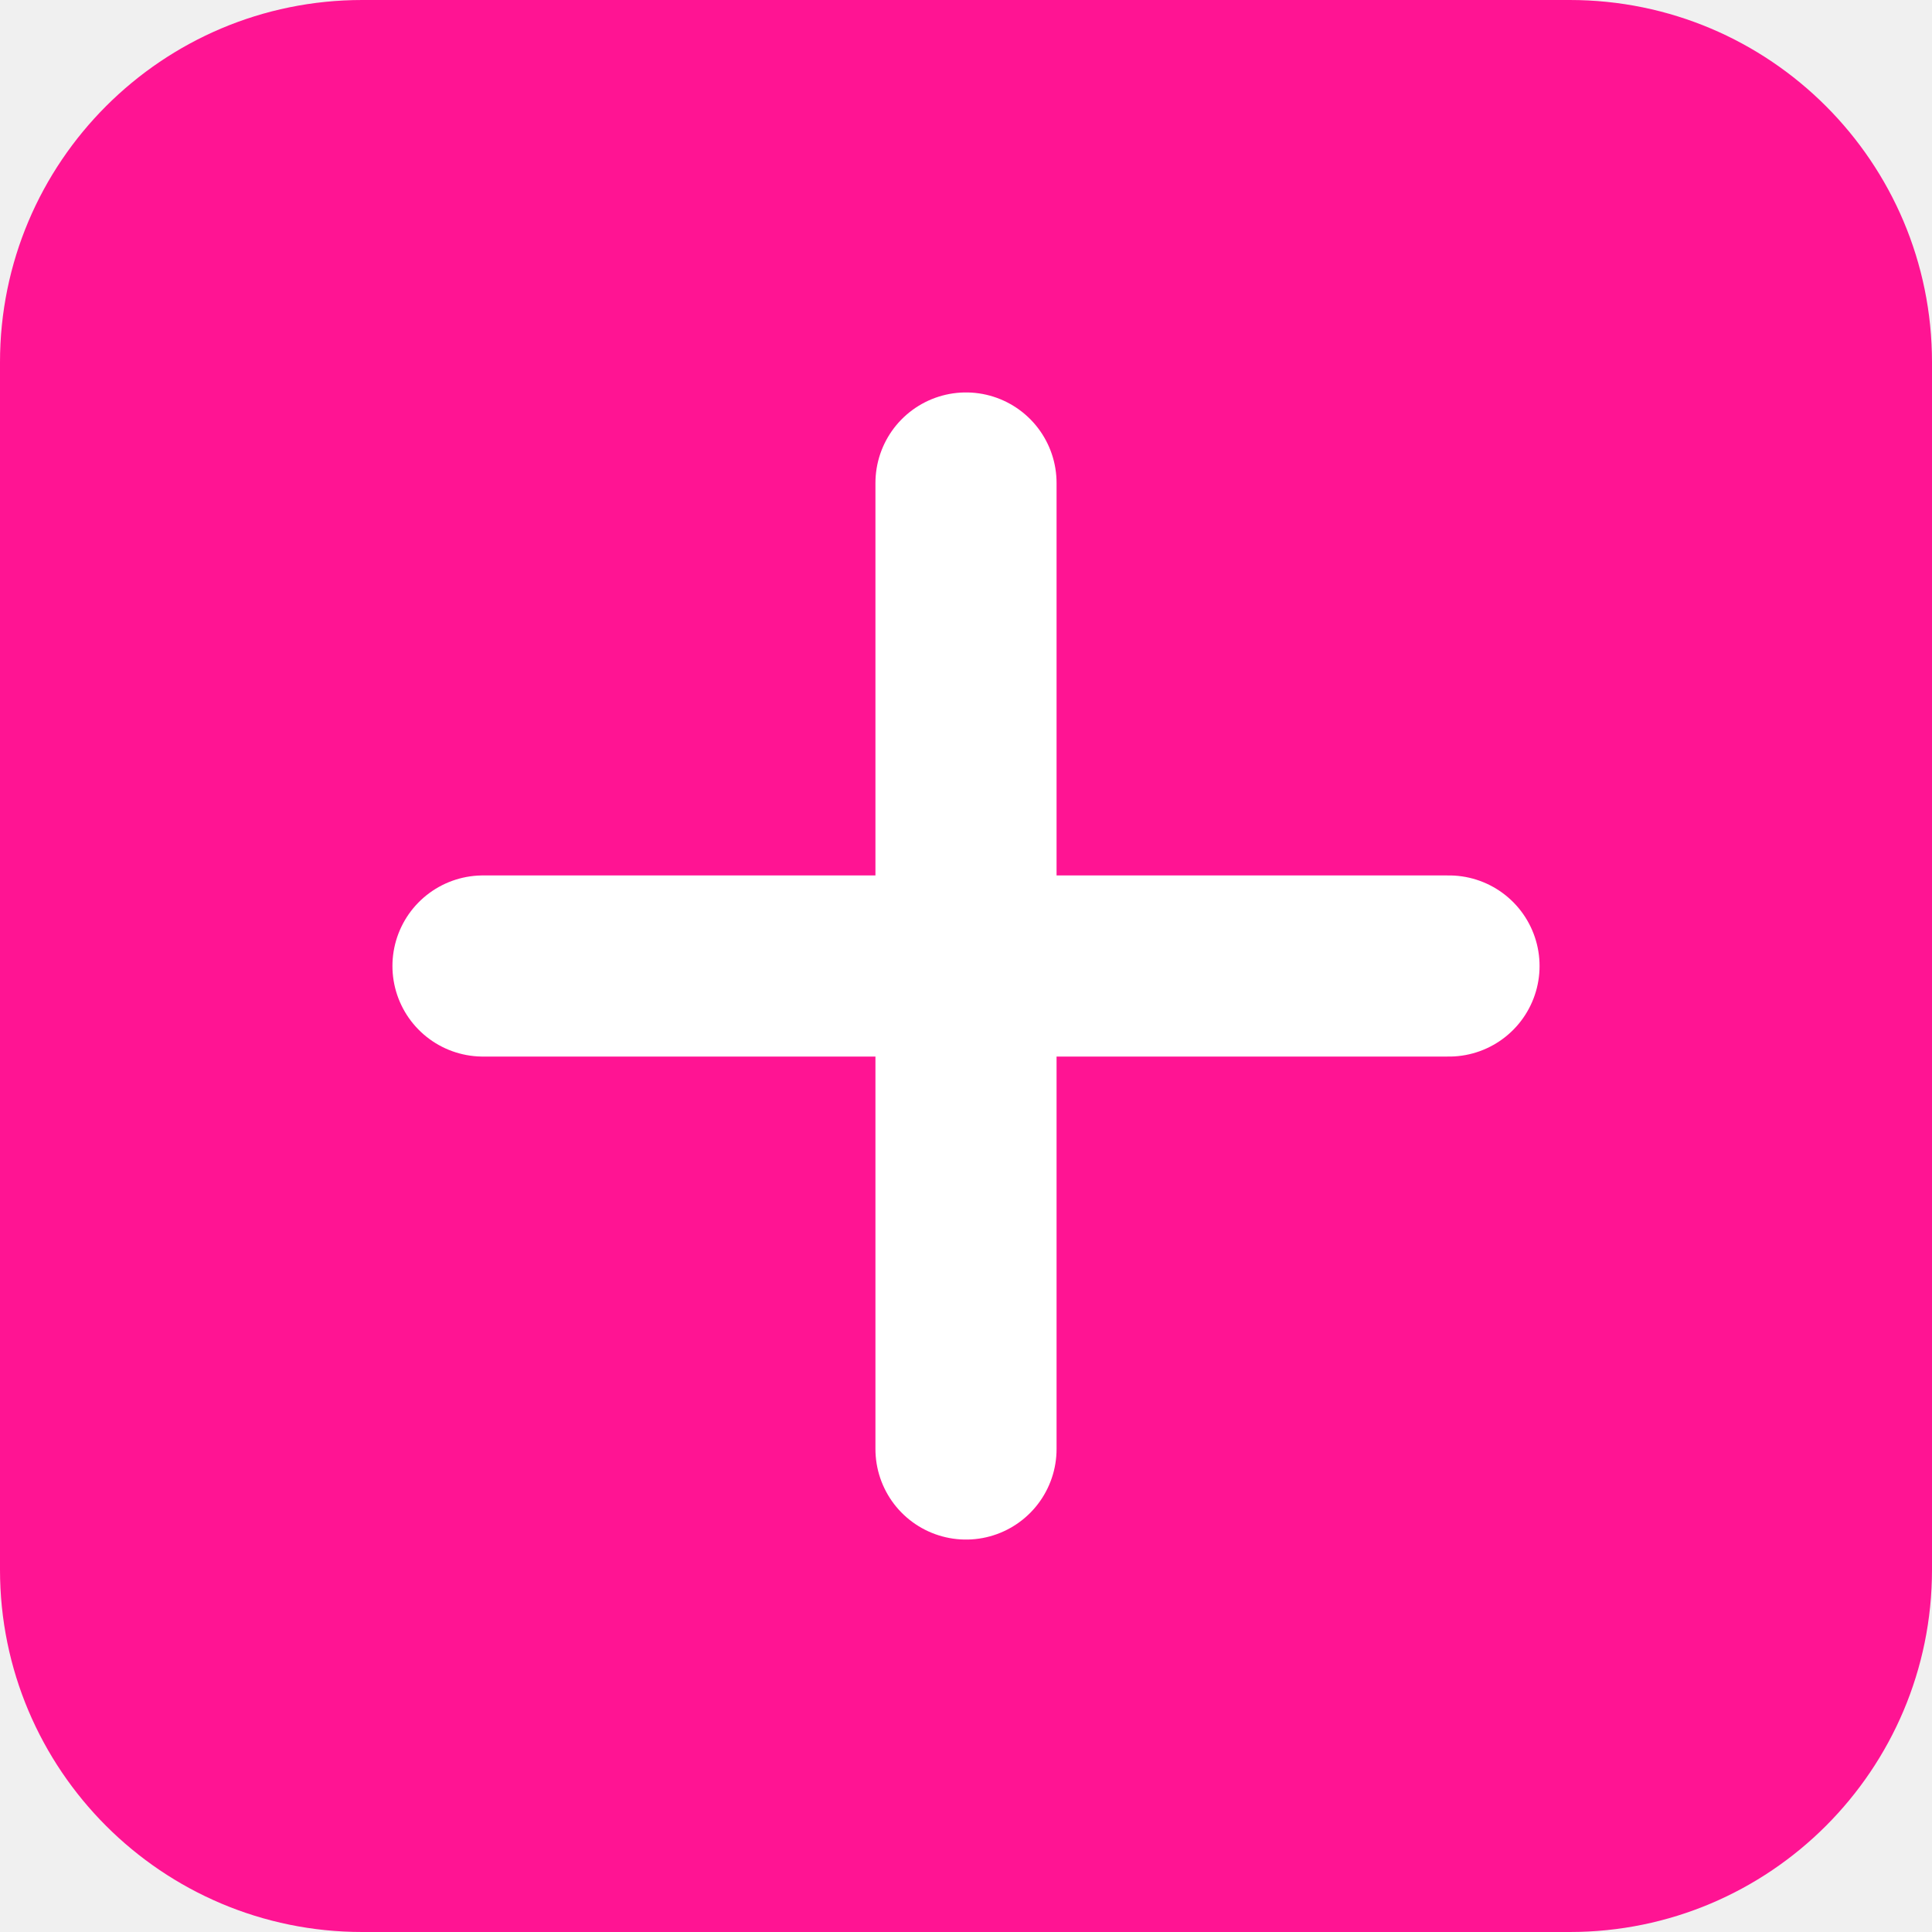
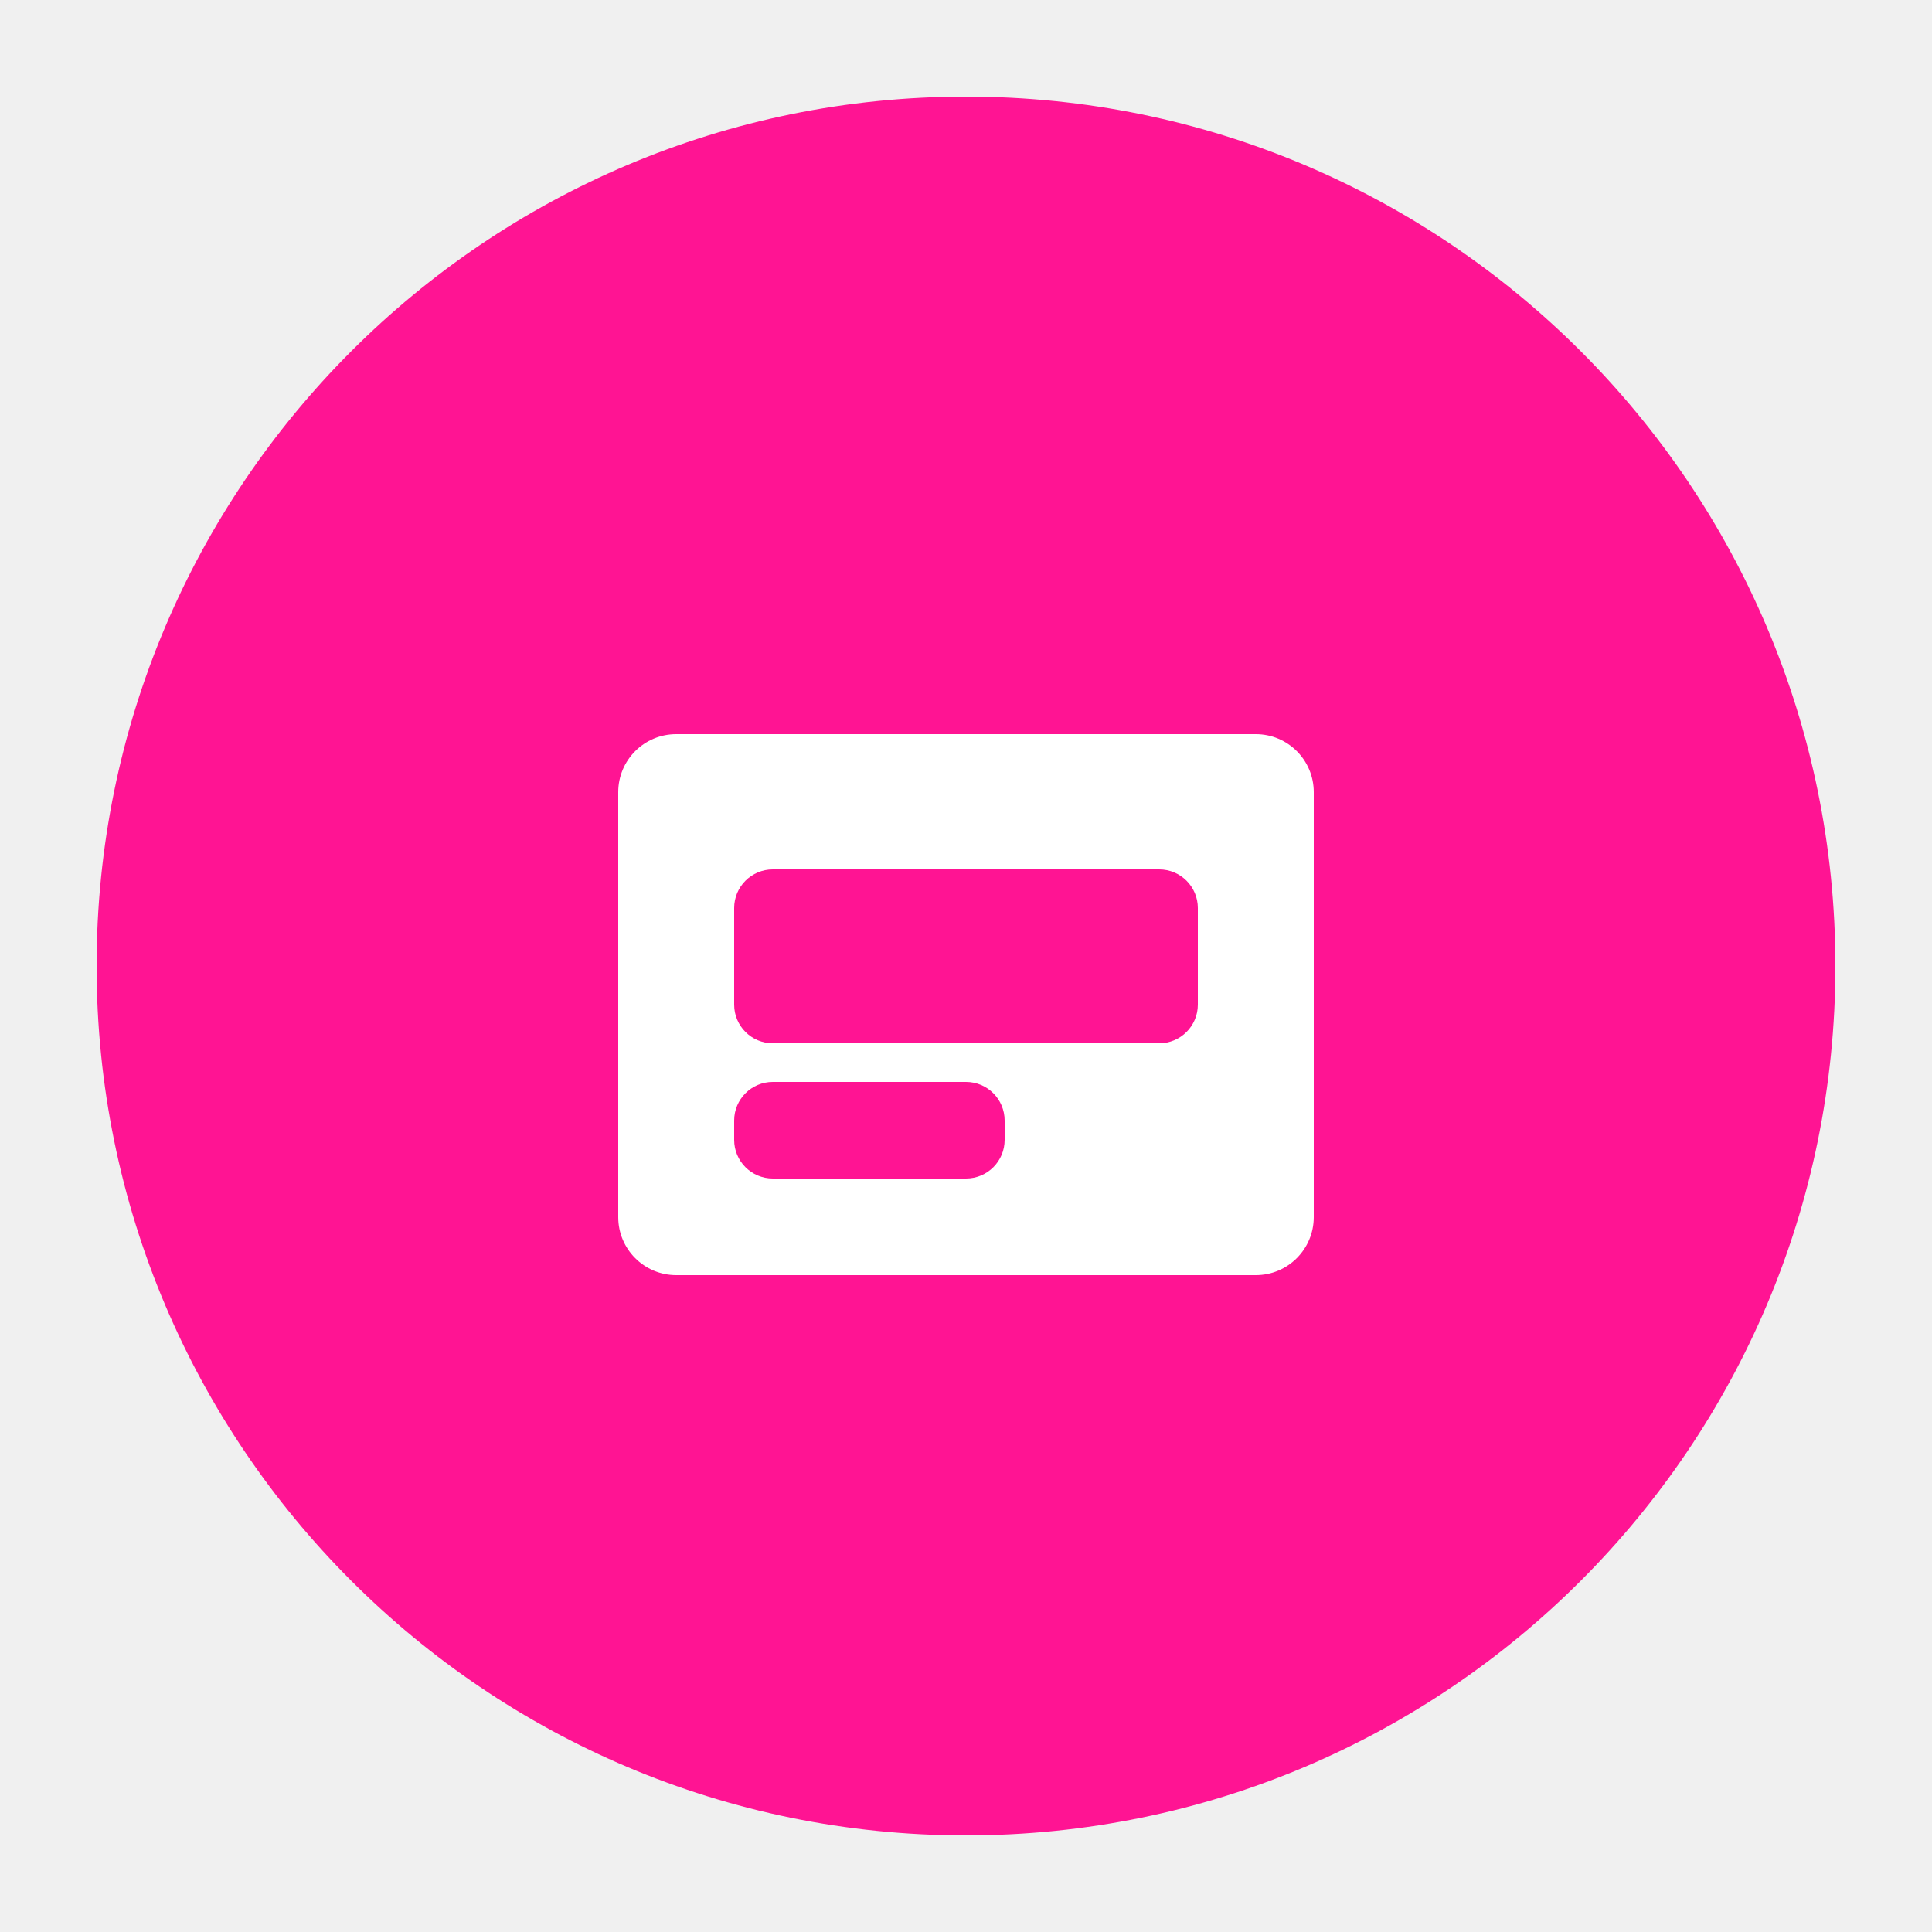
- <svg xmlns="http://www.w3.org/2000/svg" width="32" height="32" viewBox="0 0 32 32" fill="none">
-   <rect width="32" height="32" rx="6" fill="#FF1493" />
-   <path d="M8 16H24M16 8V24" stroke="white" stroke-width="3" stroke-linecap="round" stroke-linejoin="round" />
+ <svg xmlns="http://www.w3.org/2000/svg" width="100" height="100" viewBox="0 0 100 100" fill="none">
+   <circle cx="50" cy="50" r="45" fill="#FF1493" />
+   <path d="M32 41C32 39.343 33.343 38 35 38H65C66.657 38 68 39.343 68 41V63C68 64.657 66.657 66 65 66H35C33.343 66 32 64.657 32 63V41Z" fill="white" />
+   <path d="M38 47C38 45.895 38.895 45 40 45H60C61.105 45 62 45.895 62 47V52C62 53.105 61.105 54 60 54H40C38.895 54 38 53.105 38 52V47Z" fill="#FF1493" />
+   <path d="M38 58C38 56.895 38.895 56 40 56H50C51.105 56 52 56.895 52 58V59C52 60.105 51.105 61 50 61H40C38.895 61 38 60.105 38 59V58Z" fill="#FF1493" />
</svg>
